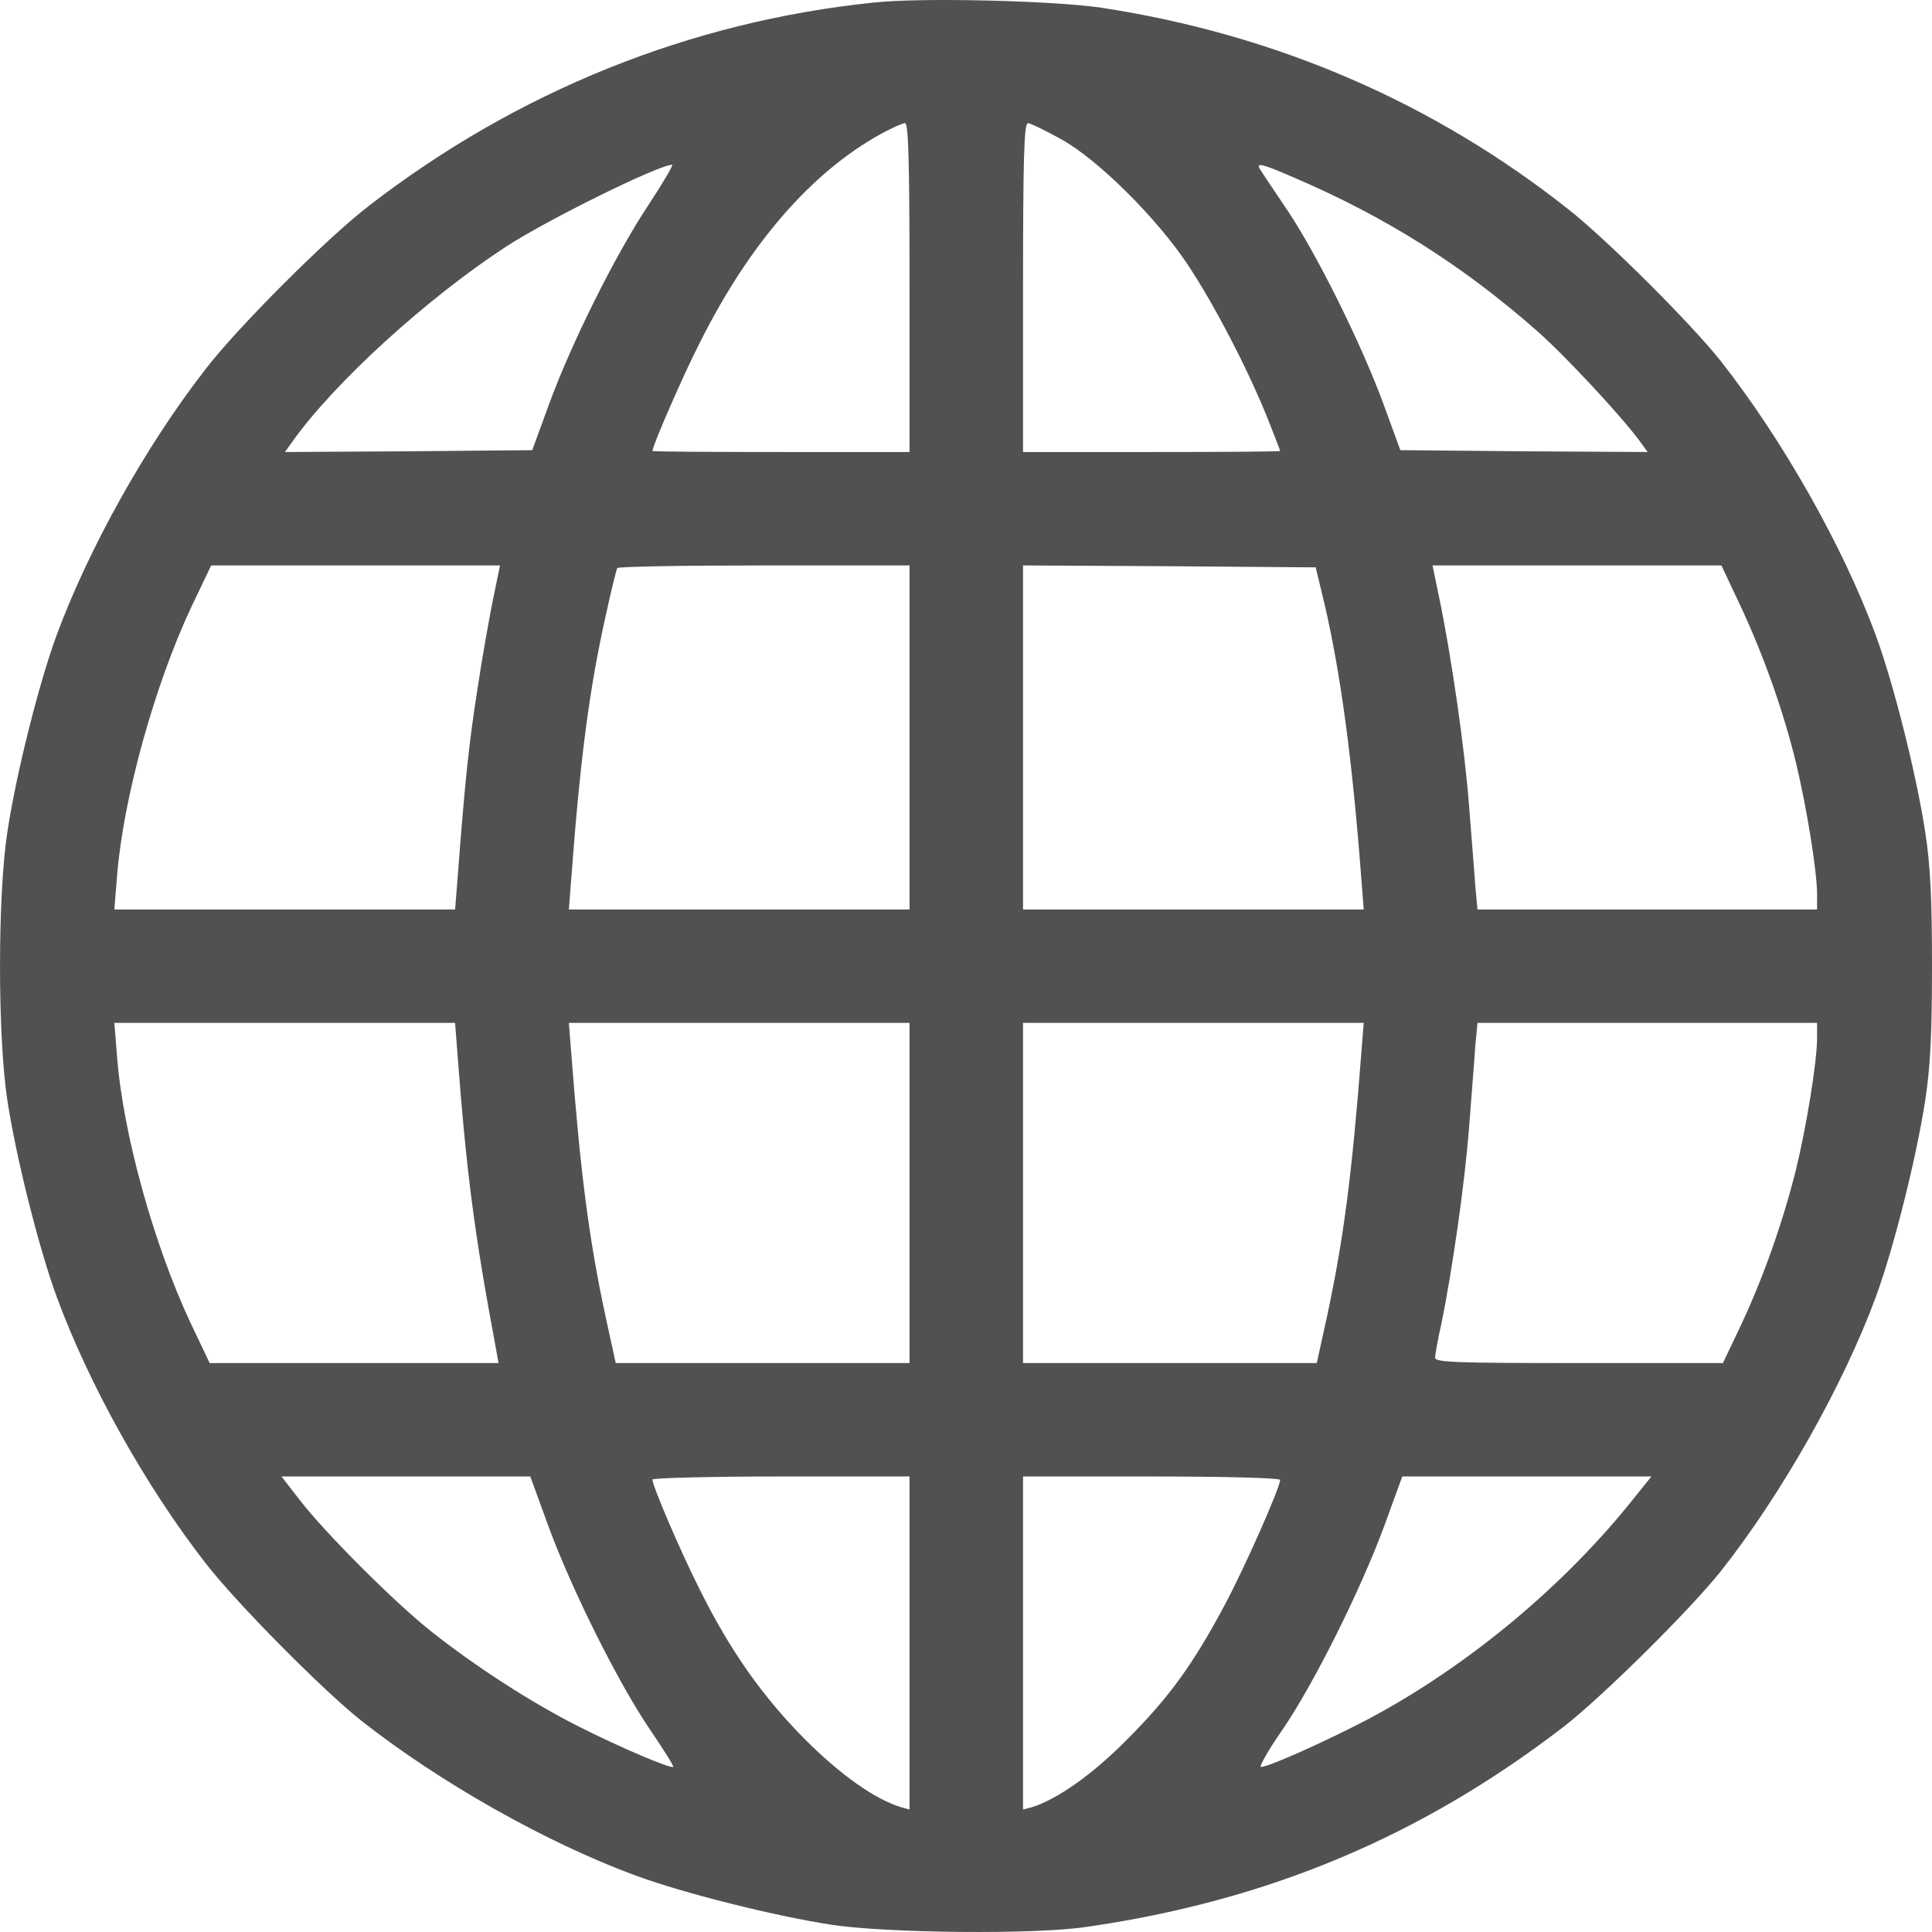
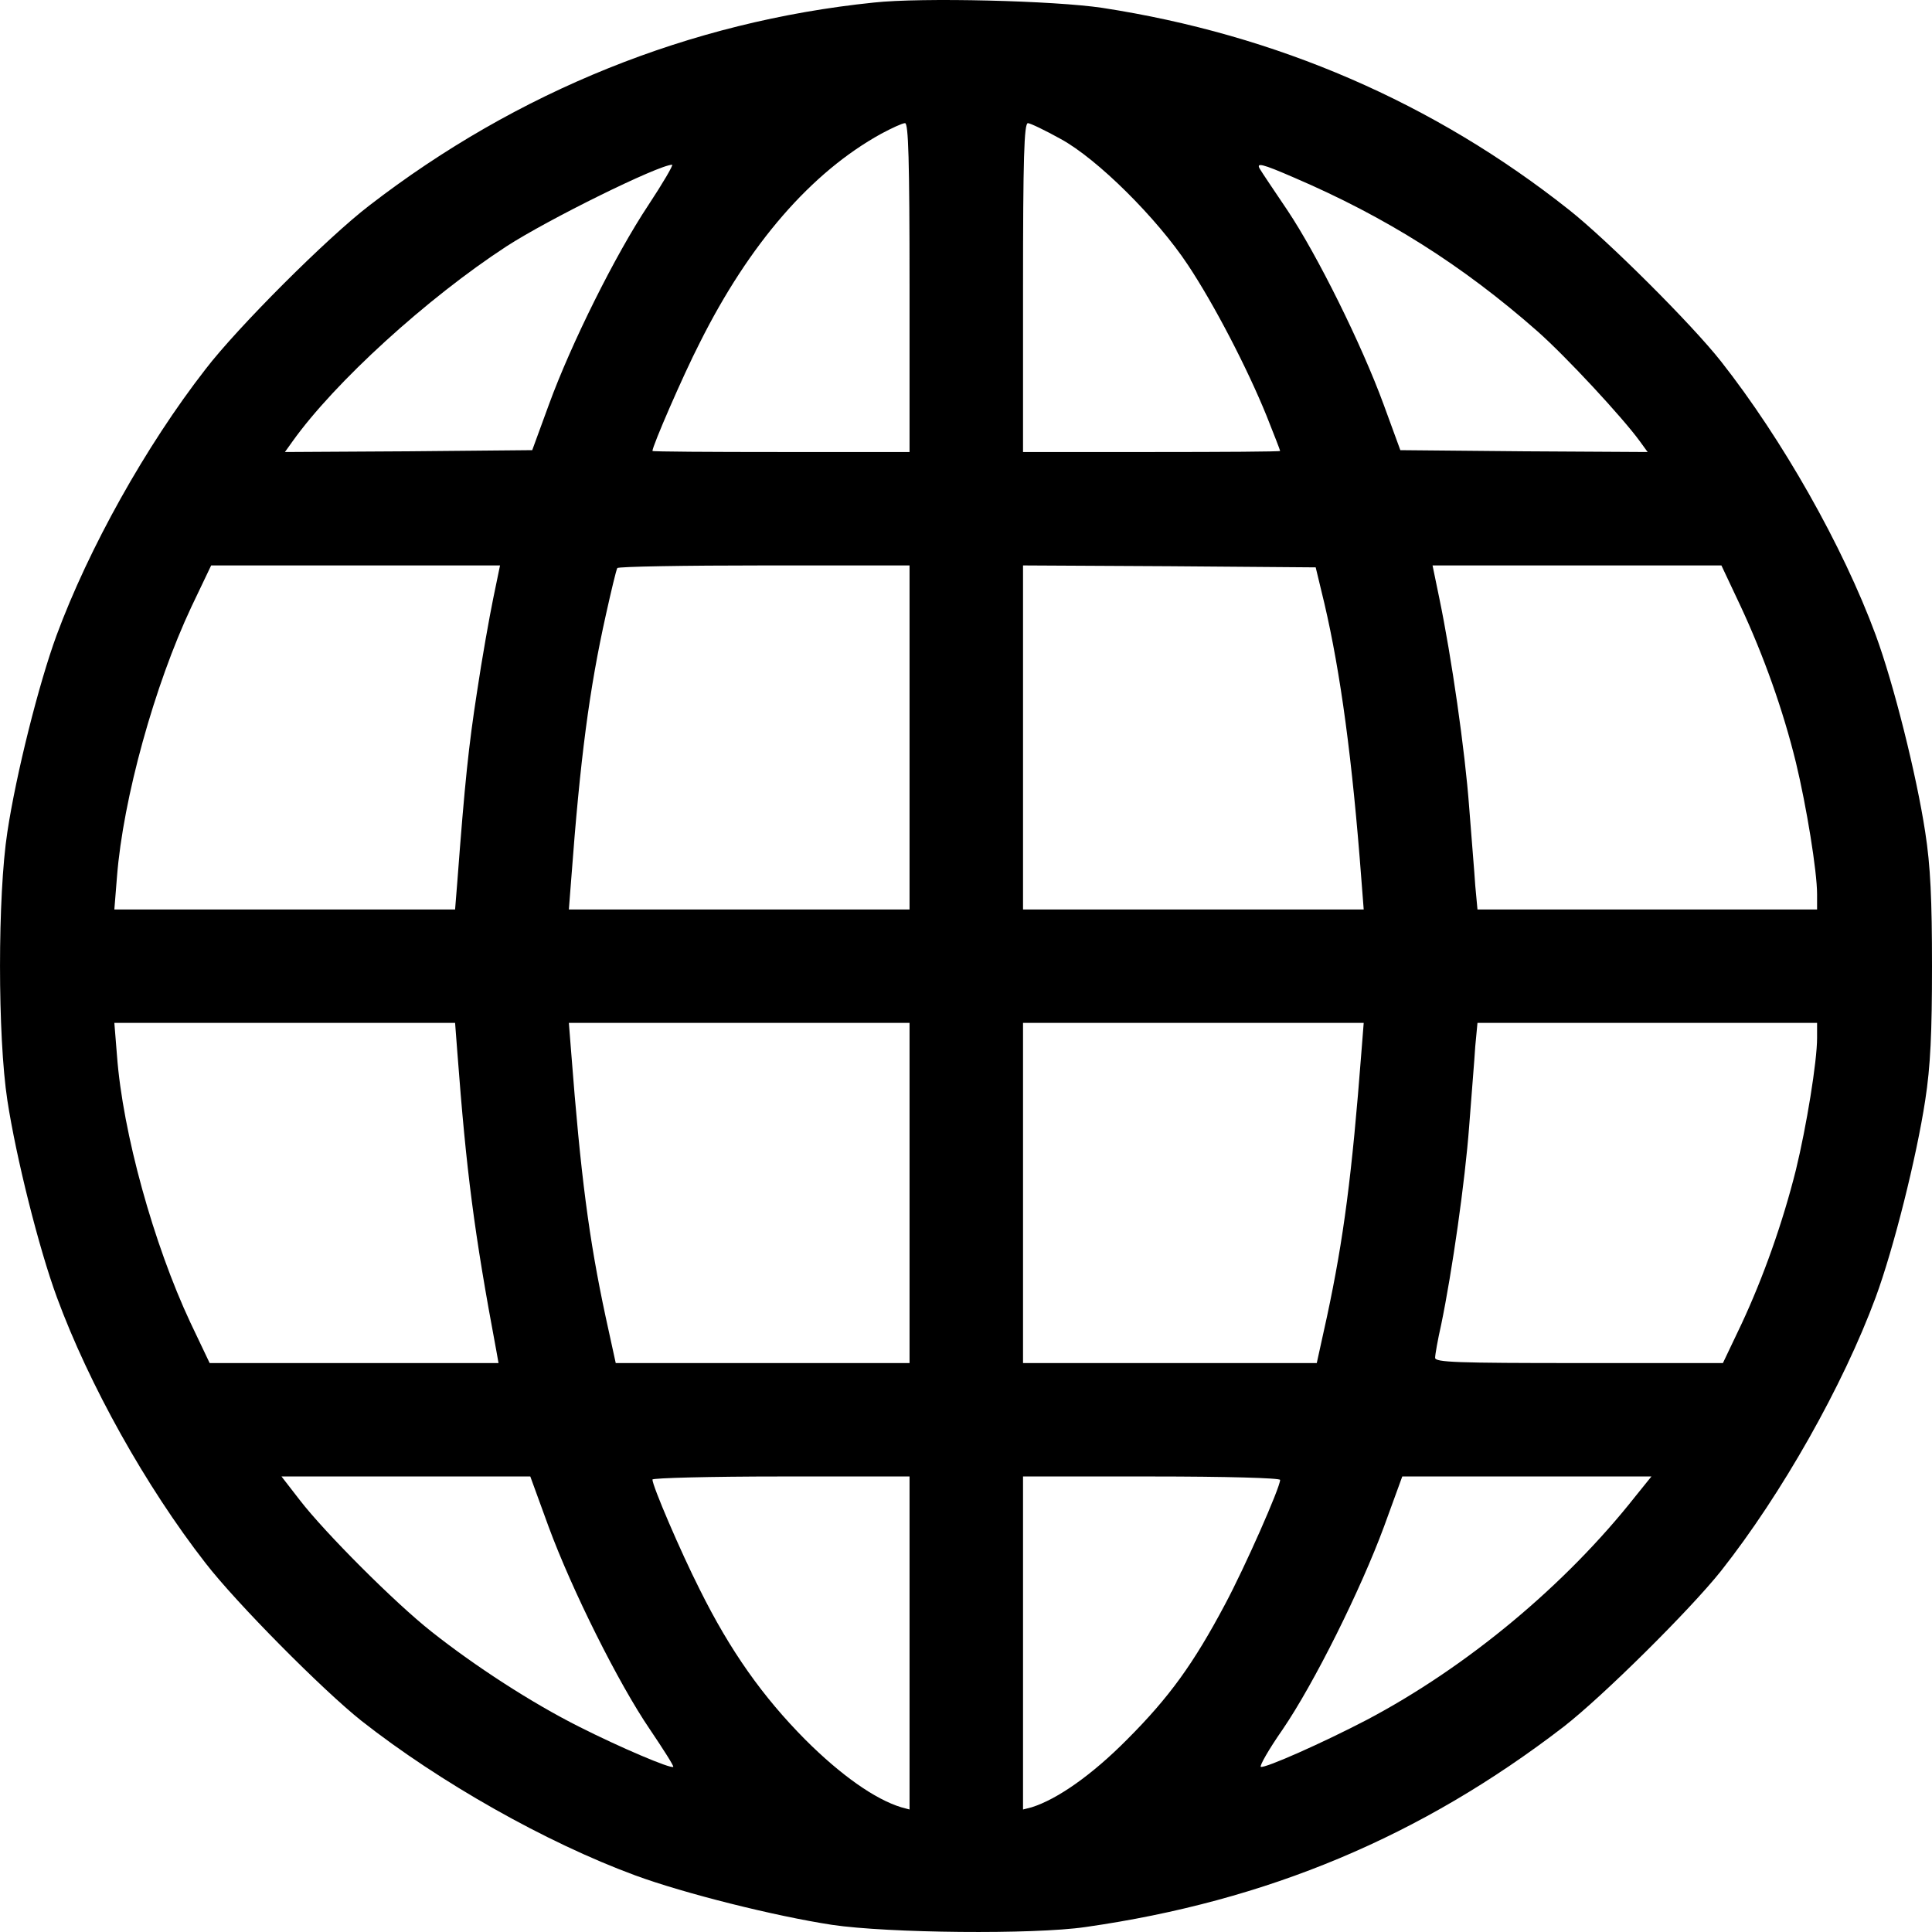
<svg xmlns="http://www.w3.org/2000/svg" width="27" height="27" viewBox="0 0 27 27" fill="none">
-   <path d="M12.209 0.036C9.646 0.3 7.226 1.277 5.16 2.873C4.574 3.322 3.321 4.574 2.872 5.16C2.037 6.233 1.239 7.665 0.79 8.88C0.542 9.556 0.225 10.819 0.103 11.627C-0.034 12.514 -0.034 14.485 0.103 15.378C0.225 16.175 0.542 17.443 0.795 18.13C1.244 19.35 2.037 20.772 2.872 21.844C3.3 22.399 4.51 23.619 5.049 24.047C6.143 24.908 7.628 25.748 8.875 26.208C9.562 26.461 10.83 26.778 11.628 26.9C12.41 27.016 14.439 27.037 15.168 26.931C17.715 26.567 19.861 25.664 21.853 24.131C22.397 23.709 23.618 22.499 24.051 21.955C24.902 20.877 25.758 19.361 26.213 18.13C26.466 17.443 26.783 16.175 26.905 15.378C26.979 14.902 27 14.432 27 13.502C27 12.572 26.979 12.102 26.905 11.627C26.783 10.829 26.466 9.561 26.213 8.874C25.753 7.628 24.907 6.138 24.051 5.05C23.639 4.527 22.466 3.359 21.932 2.936C20.041 1.436 17.842 0.485 15.406 0.11C14.741 0.01 12.886 -0.038 12.209 0.036ZM12.711 4.019V6.317H10.915C9.927 6.317 9.118 6.312 9.118 6.302C9.118 6.233 9.546 5.245 9.779 4.791C10.471 3.407 11.337 2.408 12.315 1.869C12.463 1.79 12.611 1.721 12.648 1.721C12.695 1.721 12.711 2.218 12.711 4.019ZM14.825 1.943C15.338 2.223 16.167 3.047 16.601 3.702C16.97 4.257 17.43 5.145 17.7 5.81C17.805 6.074 17.89 6.291 17.89 6.302C17.89 6.312 17.081 6.317 16.093 6.317H14.297V4.019C14.297 2.218 14.312 1.721 14.365 1.721C14.397 1.721 14.608 1.822 14.825 1.943ZM9.06 2.868C8.6 3.56 7.982 4.801 7.67 5.657L7.438 6.291L5.71 6.307L3.982 6.317L4.087 6.17C4.679 5.34 5.969 4.167 7.078 3.443C7.665 3.063 9.197 2.308 9.393 2.302C9.414 2.302 9.266 2.556 9.06 2.868ZM18.085 2.482C19.364 3.031 20.432 3.702 21.483 4.627C21.89 4.986 22.677 5.837 22.915 6.164L23.026 6.317L21.298 6.307L19.57 6.291L19.338 5.657C19.031 4.817 18.408 3.56 17.99 2.936C17.805 2.662 17.631 2.403 17.61 2.366C17.546 2.265 17.636 2.287 18.085 2.482ZM6.893 8.362C6.84 8.621 6.735 9.207 6.666 9.672C6.55 10.422 6.497 10.919 6.391 12.324L6.36 12.71H3.982H1.598L1.635 12.25C1.72 11.162 2.159 9.577 2.676 8.478L2.951 7.902H4.97H6.988L6.893 8.362ZM12.711 10.306V12.71H10.333H7.95L7.982 12.298C8.109 10.591 8.236 9.63 8.468 8.589C8.542 8.256 8.611 7.966 8.627 7.939C8.637 7.918 9.562 7.902 10.682 7.902H12.711V10.306ZM18.508 8.431C18.735 9.403 18.899 10.613 19.026 12.298L19.058 12.71H16.674H14.297V10.306V7.902L16.342 7.913L18.387 7.929L18.508 8.431ZM24.326 8.473C24.648 9.165 24.918 9.92 25.098 10.655C25.246 11.268 25.394 12.176 25.394 12.498V12.71H23.021H20.648L20.617 12.377C20.606 12.197 20.564 11.706 20.532 11.283C20.474 10.491 20.284 9.175 20.115 8.362L20.02 7.902H22.038H24.057L24.326 8.473ZM6.391 14.701C6.518 16.376 6.624 17.211 6.936 18.875L6.967 19.049H4.949H2.93L2.661 18.484C2.148 17.39 1.715 15.832 1.635 14.754L1.598 14.295H3.982H6.36L6.391 14.701ZM12.711 16.672V19.049H10.661H8.605L8.463 18.399C8.23 17.311 8.114 16.418 7.982 14.701L7.95 14.295H10.333H12.711V16.672ZM19.026 14.701C18.894 16.418 18.778 17.311 18.545 18.399L18.402 19.049H16.347H14.297V16.672V14.295H16.674H19.058L19.026 14.701ZM25.394 14.506C25.394 14.834 25.246 15.742 25.098 16.35C24.913 17.089 24.643 17.85 24.337 18.505L24.078 19.049H22.07C20.358 19.049 20.056 19.039 20.056 18.975C20.056 18.933 20.093 18.722 20.141 18.511C20.294 17.771 20.474 16.514 20.532 15.737C20.564 15.309 20.606 14.807 20.617 14.622L20.648 14.295H23.021H25.394V14.506ZM7.665 21.331C7.992 22.219 8.642 23.524 9.086 24.174C9.271 24.448 9.419 24.681 9.409 24.692C9.377 24.723 8.669 24.422 8.093 24.131C7.432 23.799 6.64 23.286 6.027 22.8C5.519 22.399 4.542 21.421 4.188 20.962L3.934 20.634H5.673H7.411L7.665 21.331ZM12.711 22.964V25.288L12.595 25.257C12.23 25.146 11.75 24.808 11.253 24.311C10.661 23.714 10.207 23.075 9.779 22.214C9.509 21.68 9.118 20.766 9.118 20.677C9.118 20.655 9.927 20.634 10.915 20.634H12.711V22.964ZM17.89 20.682C17.89 20.787 17.398 21.902 17.118 22.425C16.68 23.249 16.342 23.719 15.75 24.311C15.258 24.808 14.772 25.146 14.418 25.257L14.297 25.288V22.964V20.634H16.093C17.134 20.634 17.89 20.655 17.89 20.682ZM22.857 20.909C21.874 22.156 20.5 23.297 19.1 24.036C18.492 24.353 17.684 24.713 17.62 24.692C17.599 24.681 17.731 24.448 17.922 24.174C18.366 23.524 19.015 22.219 19.343 21.331L19.597 20.634H21.34H23.079L22.857 20.909Z" fill="#515151" />
+   <path d="M12.209 0.036C9.646 0.3 7.226 1.277 5.16 2.873C4.574 3.322 3.321 4.574 2.872 5.16C2.037 6.233 1.239 7.665 0.79 8.88C0.542 9.556 0.225 10.819 0.103 11.627C-0.034 12.514 -0.034 14.485 0.103 15.378C0.225 16.175 0.542 17.443 0.795 18.13C1.244 19.35 2.037 20.772 2.872 21.844C3.3 22.399 4.51 23.619 5.049 24.047C6.143 24.908 7.628 25.748 8.875 26.208C9.562 26.461 10.83 26.778 11.628 26.9C12.41 27.016 14.439 27.037 15.168 26.931C17.715 26.567 19.861 25.664 21.853 24.131C22.397 23.709 23.618 22.499 24.051 21.955C24.902 20.877 25.758 19.361 26.213 18.13C26.466 17.443 26.783 16.175 26.905 15.378C26.979 14.902 27 14.432 27 13.502C27 12.572 26.979 12.102 26.905 11.627C26.783 10.829 26.466 9.561 26.213 8.874C25.753 7.628 24.907 6.138 24.051 5.05C23.639 4.527 22.466 3.359 21.932 2.936C20.041 1.436 17.842 0.485 15.406 0.11C14.741 0.01 12.886 -0.038 12.209 0.036ZM12.711 4.019V6.317H10.915C9.927 6.317 9.118 6.312 9.118 6.302C9.118 6.233 9.546 5.245 9.779 4.791C10.471 3.407 11.337 2.408 12.315 1.869C12.463 1.79 12.611 1.721 12.648 1.721C12.695 1.721 12.711 2.218 12.711 4.019ZM14.825 1.943C15.338 2.223 16.167 3.047 16.601 3.702C16.97 4.257 17.43 5.145 17.7 5.81C17.805 6.074 17.89 6.291 17.89 6.302C17.89 6.312 17.081 6.317 16.093 6.317H14.297V4.019C14.297 2.218 14.312 1.721 14.365 1.721C14.397 1.721 14.608 1.822 14.825 1.943ZM9.06 2.868C8.6 3.56 7.982 4.801 7.67 5.657L7.438 6.291L5.71 6.307L3.982 6.317L4.087 6.17C4.679 5.34 5.969 4.167 7.078 3.443C7.665 3.063 9.197 2.308 9.393 2.302C9.414 2.302 9.266 2.556 9.06 2.868ZM18.085 2.482C19.364 3.031 20.432 3.702 21.483 4.627C21.89 4.986 22.677 5.837 22.915 6.164L23.026 6.317L21.298 6.307L19.57 6.291L19.338 5.657C19.031 4.817 18.408 3.56 17.99 2.936C17.805 2.662 17.631 2.403 17.61 2.366C17.546 2.265 17.636 2.287 18.085 2.482ZM6.893 8.362C6.84 8.621 6.735 9.207 6.666 9.672C6.55 10.422 6.497 10.919 6.391 12.324L6.36 12.71H3.982H1.598L1.635 12.25C1.72 11.162 2.159 9.577 2.676 8.478L2.951 7.902H4.97H6.988L6.893 8.362ZM12.711 10.306V12.71H10.333H7.95L7.982 12.298C8.109 10.591 8.236 9.63 8.468 8.589C8.542 8.256 8.611 7.966 8.627 7.939C8.637 7.918 9.562 7.902 10.682 7.902H12.711V10.306ZM18.508 8.431C18.735 9.403 18.899 10.613 19.026 12.298L19.058 12.71H16.674H14.297V10.306V7.902L16.342 7.913L18.387 7.929L18.508 8.431ZM24.326 8.473C24.648 9.165 24.918 9.92 25.098 10.655C25.246 11.268 25.394 12.176 25.394 12.498V12.71H23.021H20.648L20.617 12.377C20.606 12.197 20.564 11.706 20.532 11.283C20.474 10.491 20.284 9.175 20.115 8.362L20.02 7.902H22.038H24.057L24.326 8.473ZM6.391 14.701C6.518 16.376 6.624 17.211 6.936 18.875L6.967 19.049H4.949H2.93L2.661 18.484C2.148 17.39 1.715 15.832 1.635 14.754L1.598 14.295H3.982H6.36L6.391 14.701ZM12.711 16.672V19.049H10.661H8.605L8.463 18.399C8.23 17.311 8.114 16.418 7.982 14.701L7.95 14.295H10.333H12.711V16.672ZM19.026 14.701C18.894 16.418 18.778 17.311 18.545 18.399L18.402 19.049H16.347H14.297V16.672V14.295H16.674H19.058L19.026 14.701ZM25.394 14.506C25.394 14.834 25.246 15.742 25.098 16.35C24.913 17.089 24.643 17.85 24.337 18.505L24.078 19.049H22.07C20.358 19.049 20.056 19.039 20.056 18.975C20.056 18.933 20.093 18.722 20.141 18.511C20.294 17.771 20.474 16.514 20.532 15.737C20.564 15.309 20.606 14.807 20.617 14.622L20.648 14.295H23.021H25.394V14.506ZM7.665 21.331C7.992 22.219 8.642 23.524 9.086 24.174C9.271 24.448 9.419 24.681 9.409 24.692C9.377 24.723 8.669 24.422 8.093 24.131C7.432 23.799 6.64 23.286 6.027 22.8C5.519 22.399 4.542 21.421 4.188 20.962L3.934 20.634H5.673H7.411L7.665 21.331ZM12.711 22.964V25.288L12.595 25.257C12.23 25.146 11.75 24.808 11.253 24.311C10.661 23.714 10.207 23.075 9.779 22.214C9.509 21.68 9.118 20.766 9.118 20.677C9.118 20.655 9.927 20.634 10.915 20.634H12.711V22.964ZM17.89 20.682C17.89 20.787 17.398 21.902 17.118 22.425C16.68 23.249 16.342 23.719 15.75 24.311C15.258 24.808 14.772 25.146 14.418 25.257L14.297 25.288V22.964V20.634H16.093C17.134 20.634 17.89 20.655 17.89 20.682ZM22.857 20.909C21.874 22.156 20.5 23.297 19.1 24.036C18.492 24.353 17.684 24.713 17.62 24.692C17.599 24.681 17.731 24.448 17.922 24.174C18.366 23.524 19.015 22.219 19.343 21.331L19.597 20.634H21.34H23.079L22.857 20.909Z" fill="black" />
</svg>
